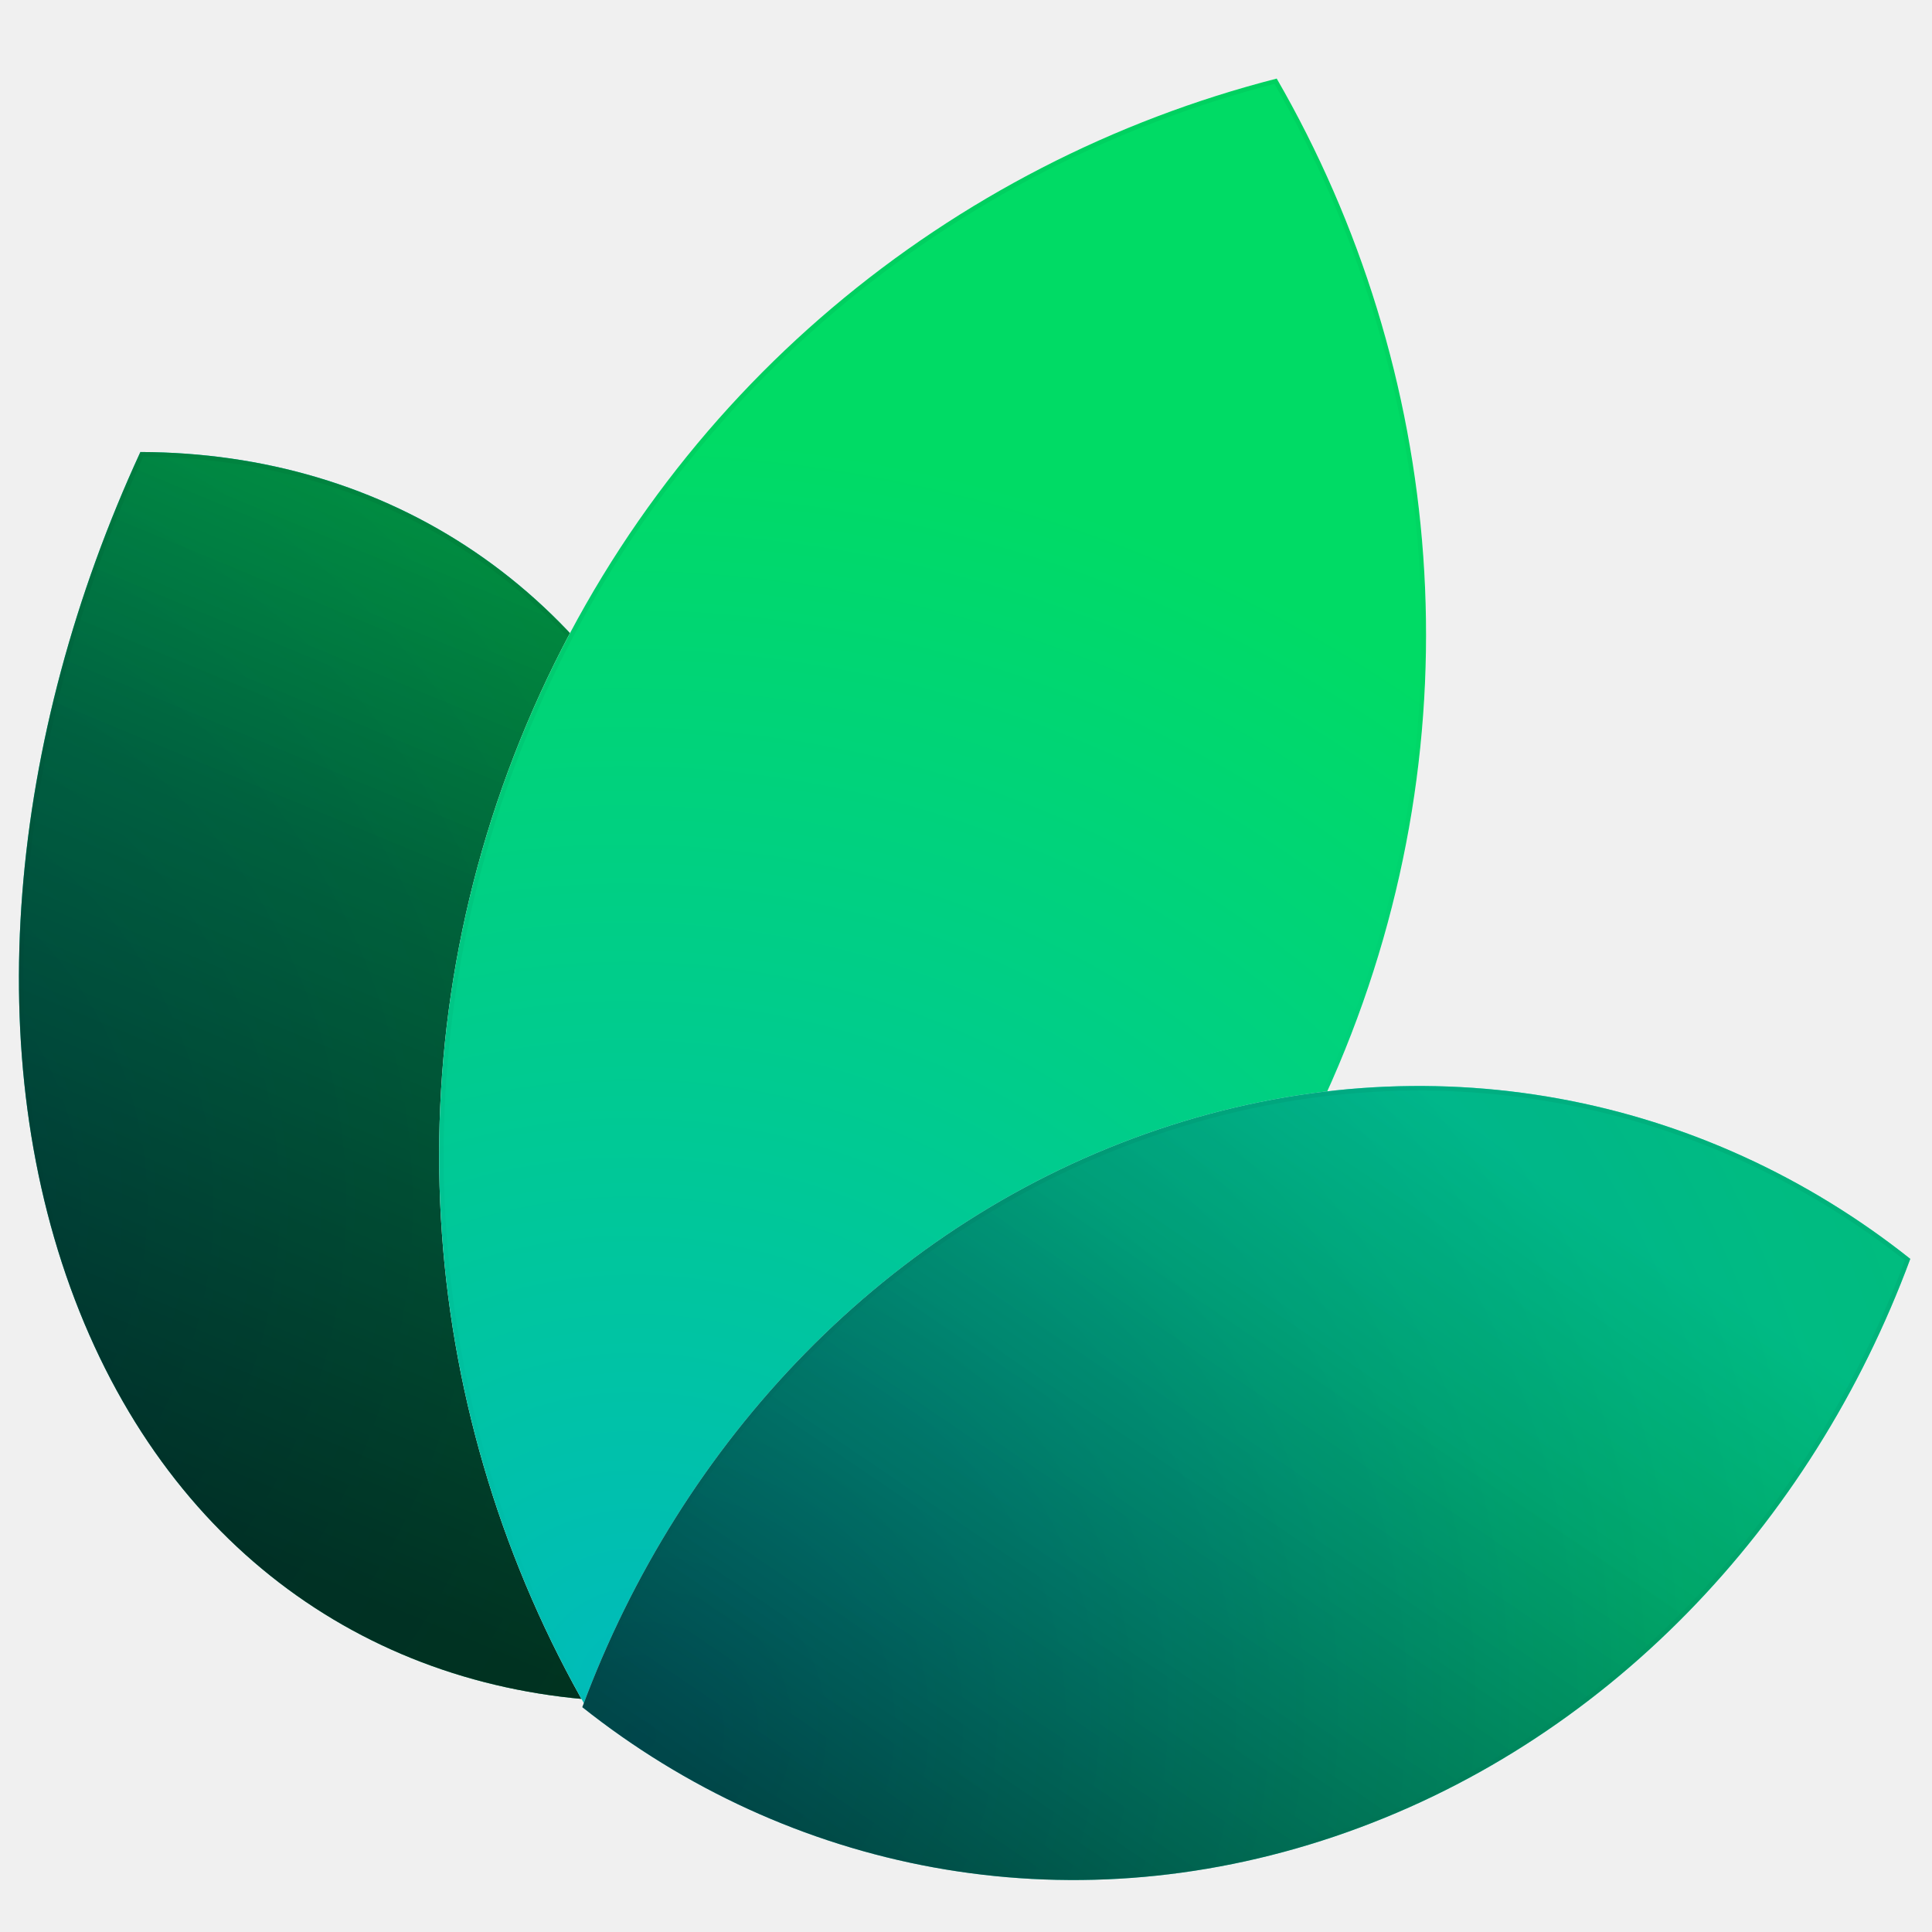
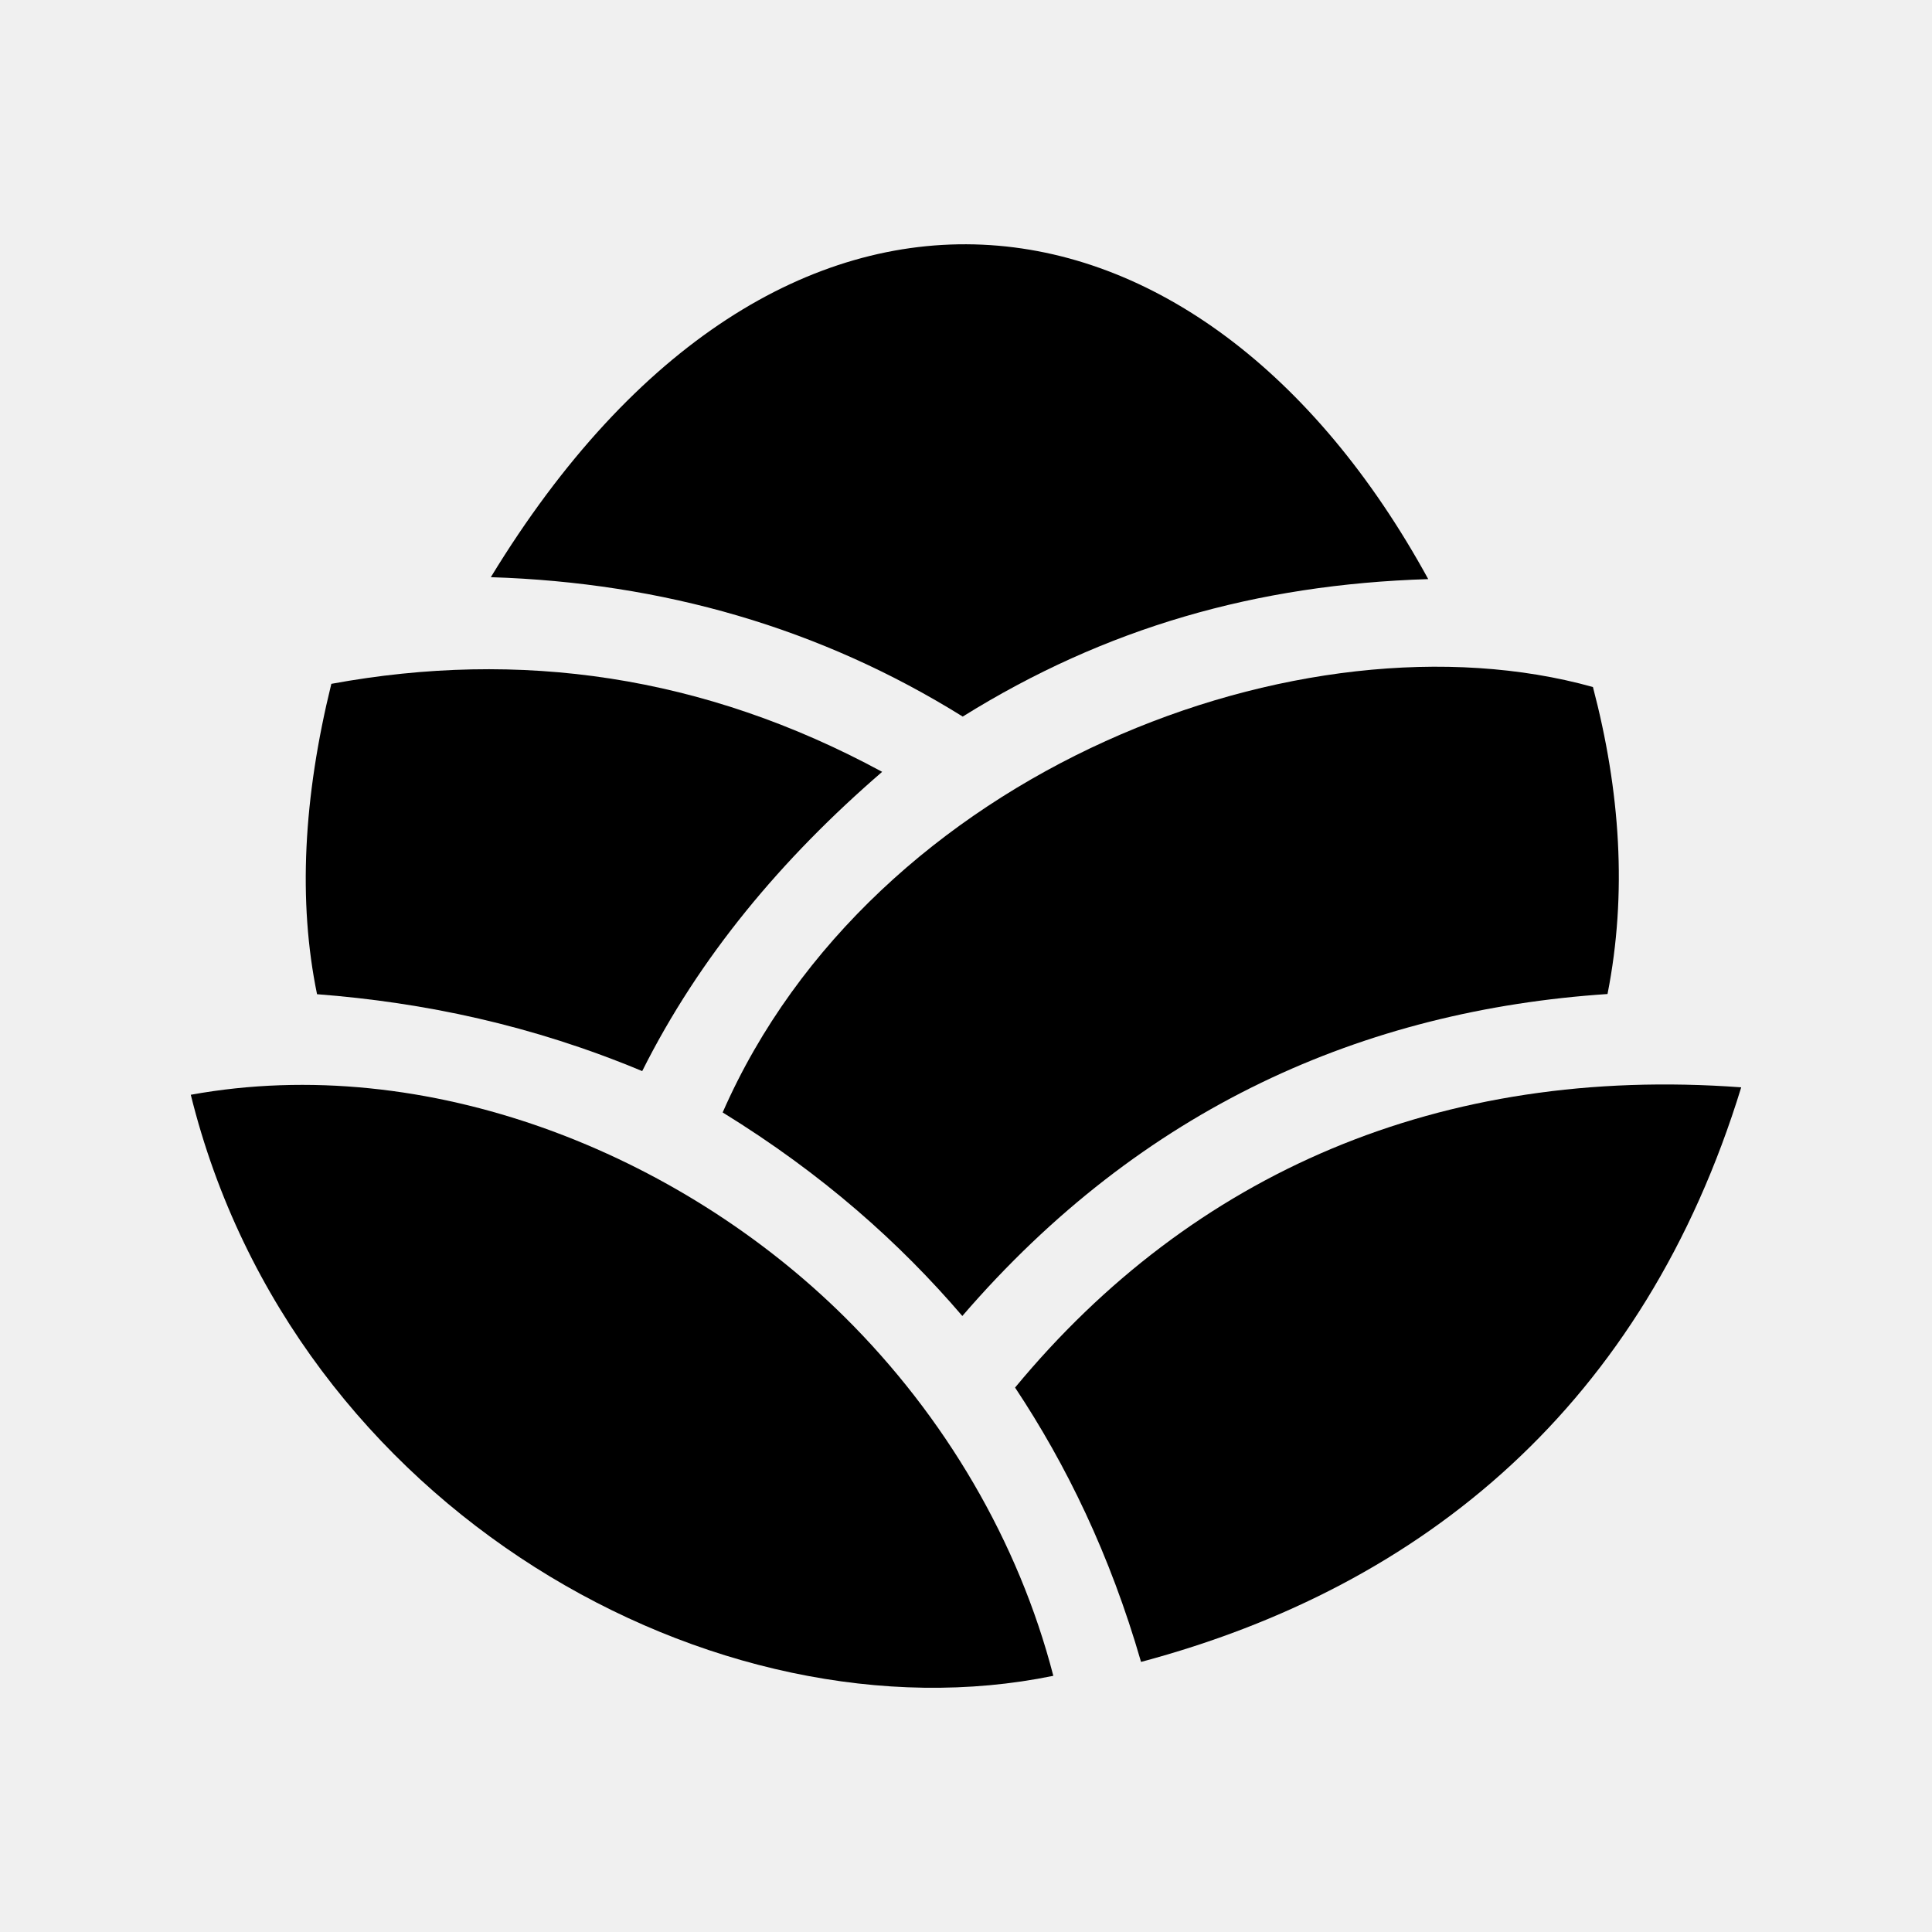
- <svg xmlns="http://www.w3.org/2000/svg" width="24" height="24" viewBox="0 0 24 24" fill="none">
-   <path d="M7.953 21.139C4.896 21.13 2.255 19.458 0.987 16.29C-0.28 13.121 0.109 9.163 1.744 5.615C4.801 5.624 7.442 7.296 8.71 10.465C9.977 13.633 9.588 17.591 7.953 21.139Z" fill="white" />
-   <path d="M7.953 21.139C4.896 21.13 2.255 19.458 0.987 16.29C-0.28 13.121 0.109 9.163 1.744 5.615C4.801 5.624 7.442 7.296 8.71 10.465C9.977 13.633 9.588 17.591 7.953 21.139Z" fill="url(#paint0_radial_101_2703)" />
-   <path d="M7.953 21.139C4.896 21.13 2.255 19.458 0.987 16.29C-0.28 13.121 0.109 9.163 1.744 5.615C4.801 5.624 7.442 7.296 8.71 10.465C9.977 13.633 9.588 17.591 7.953 21.139Z" fill="black" fill-opacity="0.5" style="mix-blend-mode:hard-light" />
-   <path d="M7.953 21.139C4.896 21.13 2.255 19.458 0.987 16.29C-0.28 13.121 0.109 9.163 1.744 5.615C4.801 5.624 7.442 7.296 8.71 10.465C9.977 13.633 9.588 17.591 7.953 21.139Z" fill="url(#paint1_linear_101_2703)" fill-opacity="0.5" style="mix-blend-mode:hard-light" />
-   <path d="M8.684 10.476C9.945 13.63 9.561 17.572 7.935 21.111C4.897 21.096 2.274 19.431 1.013 16.279C-0.248 13.124 0.136 9.182 1.762 5.643C4.8 5.659 7.423 7.324 8.684 10.476Z" stroke="url(#paint2_linear_101_2703)" stroke-opacity="0.05" stroke-width="0.056" />
-   <path d="M7.31 21.257C11.354 20.221 14.884 17.375 16.628 13.236C18.373 9.097 17.945 4.587 15.86 0.976C11.816 2.012 8.287 4.858 6.542 8.998C4.797 13.137 5.225 17.646 7.31 21.257Z" fill="white" />
-   <path d="M7.31 21.257C11.354 20.221 14.884 17.375 16.628 13.236C18.373 9.097 17.945 4.587 15.86 0.976C11.816 2.012 8.287 4.858 6.542 8.998C4.797 13.137 5.225 17.646 7.31 21.257Z" fill="url(#paint3_radial_101_2703)" />
-   <path d="M16.603 13.225C14.864 17.349 11.351 20.187 7.324 21.225C5.253 17.624 4.829 13.132 6.568 9.009C8.306 4.885 11.819 2.047 15.846 1.009C17.918 4.61 18.341 9.101 16.603 13.225Z" stroke="url(#paint4_linear_101_2703)" stroke-opacity="0.05" stroke-width="0.056" />
-   <path d="M7.234 21.207C9.789 23.237 13.21 23.951 16.577 22.814C19.944 21.677 22.506 18.945 23.73 15.638C21.175 13.608 17.754 12.894 14.387 14.031C11.02 15.168 8.458 17.901 7.234 21.207Z" fill="white" />
-   <path d="M7.234 21.207C9.789 23.237 13.21 23.951 16.577 22.814C19.944 21.677 22.506 18.945 23.73 15.638C21.175 13.608 17.754 12.894 14.387 14.031C11.02 15.168 8.458 17.901 7.234 21.207Z" fill="url(#paint5_radial_101_2703)" />
-   <path d="M7.234 21.207C9.789 23.237 13.21 23.951 16.577 22.814C19.944 21.677 22.506 18.945 23.73 15.638C21.175 13.608 17.754 12.894 14.387 14.031C11.02 15.168 8.458 17.901 7.234 21.207Z" fill="black" fill-opacity="0.2" style="mix-blend-mode:hard-light" />
-   <path d="M7.234 21.207C9.789 23.237 13.21 23.951 16.577 22.814C19.944 21.677 22.506 18.945 23.73 15.638C21.175 13.608 17.754 12.894 14.387 14.031C11.02 15.168 8.458 17.901 7.234 21.207Z" fill="url(#paint6_linear_101_2703)" fill-opacity="0.5" style="mix-blend-mode:hard-light" />
-   <path d="M16.568 22.787C13.218 23.918 9.814 23.212 7.267 21.198C8.492 17.907 11.044 15.189 14.396 14.058C17.747 12.927 21.15 13.633 23.697 15.648C22.472 18.938 19.92 21.656 16.568 22.787Z" stroke="url(#paint7_linear_101_2703)" stroke-opacity="0.05" stroke-width="0.056" />
-   <defs>
-     <radialGradient id="paint0_radial_101_2703" cx="0" cy="0" r="1" gradientUnits="userSpaceOnUse" gradientTransform="translate(-3.00503 15.023) rotate(-10.029) scale(17.9572 17.784)">
-       <stop stop-color="#00B0BB" />
-       <stop offset="1" stop-color="#00DB65" />
-     </radialGradient>
-     <linearGradient id="paint1_linear_101_2703" x1="7.39" y1="4.813" x2="1.63" y2="18.689" gradientUnits="userSpaceOnUse">
-       <stop stop-color="#18E299" />
-       <stop offset="1" />
-     </linearGradient>
-     <linearGradient id="paint2_linear_101_2703" x1="7.948" y1="8.016" x2="1.761" y2="18.746" gradientUnits="userSpaceOnUse">
-       <stop />
-       <stop offset="1" stop-opacity="0" />
-     </linearGradient>
-     <radialGradient id="paint3_radial_101_2703" cx="0" cy="0" r="1" gradientUnits="userSpaceOnUse" gradientTransform="translate(8.11404 20.8822) rotate(-75.7542) scale(21.6246 23.7772)">
-       <stop stop-color="#00BBBB" />
-       <stop offset="0.713" stop-color="#00DB65" />
-     </radialGradient>
-     <linearGradient id="paint4_linear_101_2703" x1="7.602" y1="5.871" x2="15.556" y2="16.372" gradientUnits="userSpaceOnUse">
-       <stop />
-       <stop offset="1" stop-opacity="0" />
-     </linearGradient>
-     <radialGradient id="paint5_radial_101_2703" cx="0" cy="0" r="1" gradientUnits="userSpaceOnUse" gradientTransform="translate(7.84537 21.5181) rotate(-20.3525) scale(18.5603 17.32)">
-       <stop stop-color="#00B0BB" />
-       <stop offset="1" stop-color="#00DB65" />
-     </radialGradient>
-     <linearGradient id="paint6_linear_101_2703" x1="16.808" y1="13.007" x2="10.041" y2="22.994" gradientUnits="userSpaceOnUse">
-       <stop stop-color="#00B1BC" />
-       <stop offset="1" />
-     </linearGradient>
-     <linearGradient id="paint7_linear_101_2703" x1="16.808" y1="13.007" x2="14.169" y2="23.841" gradientUnits="userSpaceOnUse">
-       <stop />
-       <stop offset="1" stop-opacity="0" />
-     </linearGradient>
-   </defs>
+ <svg xmlns="http://www.w3.org/2000/svg" version="1.1" id="Layer_1" x="0px" y="0px" viewBox="0 0 2000 2000" style="enable-background:new 0 0 2000 2000;" xml:space="preserve">
+   <g>
+     <path d="M197.5,1133.3c106.4,430.3,545.3,673,892.9,601.5c-36-139.2-112.5-268.8-215.9-371.3   C703.1,1193.6,442.6,1088.8,197.5,1133.3z" />
+     <path d="M1802.5,1125.6c-100.6,327.5-327.1,516.3-621.3,594.8c-32.2-111.4-77.2-203.8-130.4-284   C1234.8,1214,1491.1,1102.6,1802.5,1125.6z" />
+     <path d="M343,707.9c-29,117.8-34.6,225.2-14.8,321.3c110.9,8.5,222.9,32.1,336.6,79.6C724,990.6,809.2,888.8,913.2,799   C728.3,698.8,538,672.1,343,707.9z" />
+     <path d="M748.1,1151.6c103.7,63.9,183.4,135.1,248.1,210.7c186.2-216.1,415.9-316.5,667.9-333.3c20.5-104,13.2-210.1-15.1-317.8   C1349.7,627.6,903.4,797.3,748.1,1151.6z" />
+     <path d="M996.6,741.8C849.2,650,686,603.1,508.1,597.5c298.3-489.8,734.7-428.8,970.4,2C1300.6,605,1143.9,650,996.6,741.8z" />
+   </g>
</svg>
